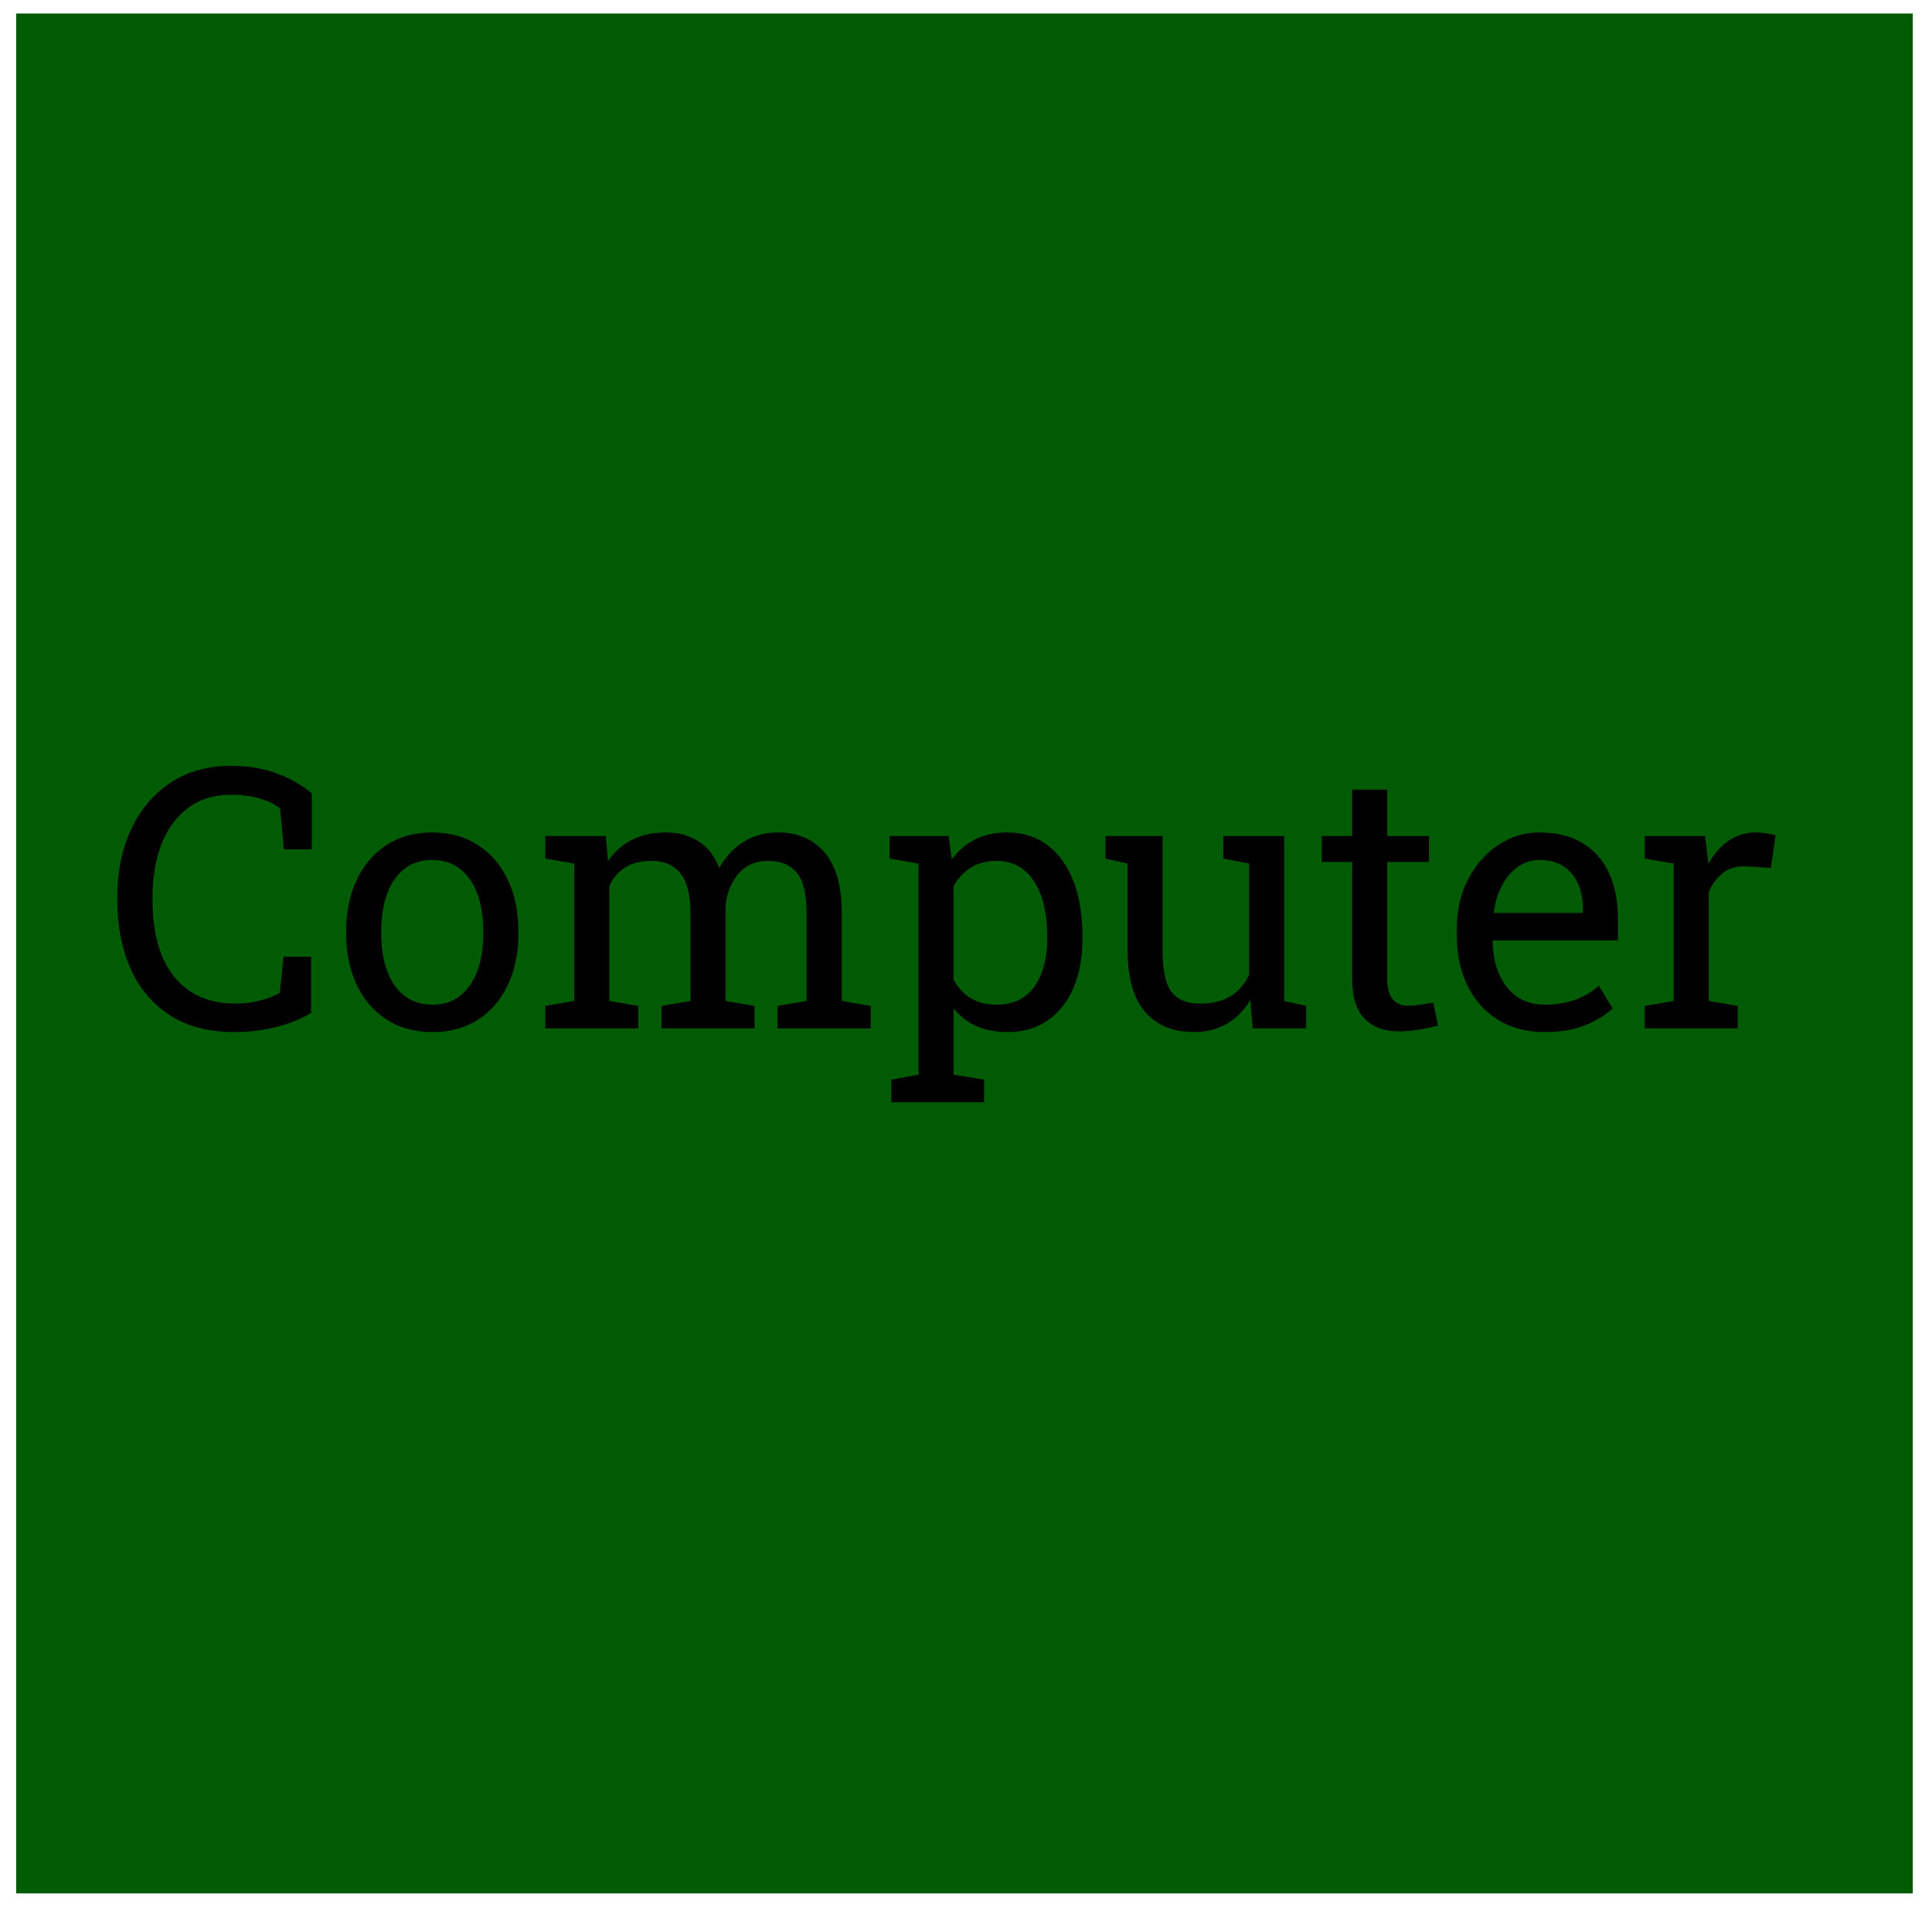
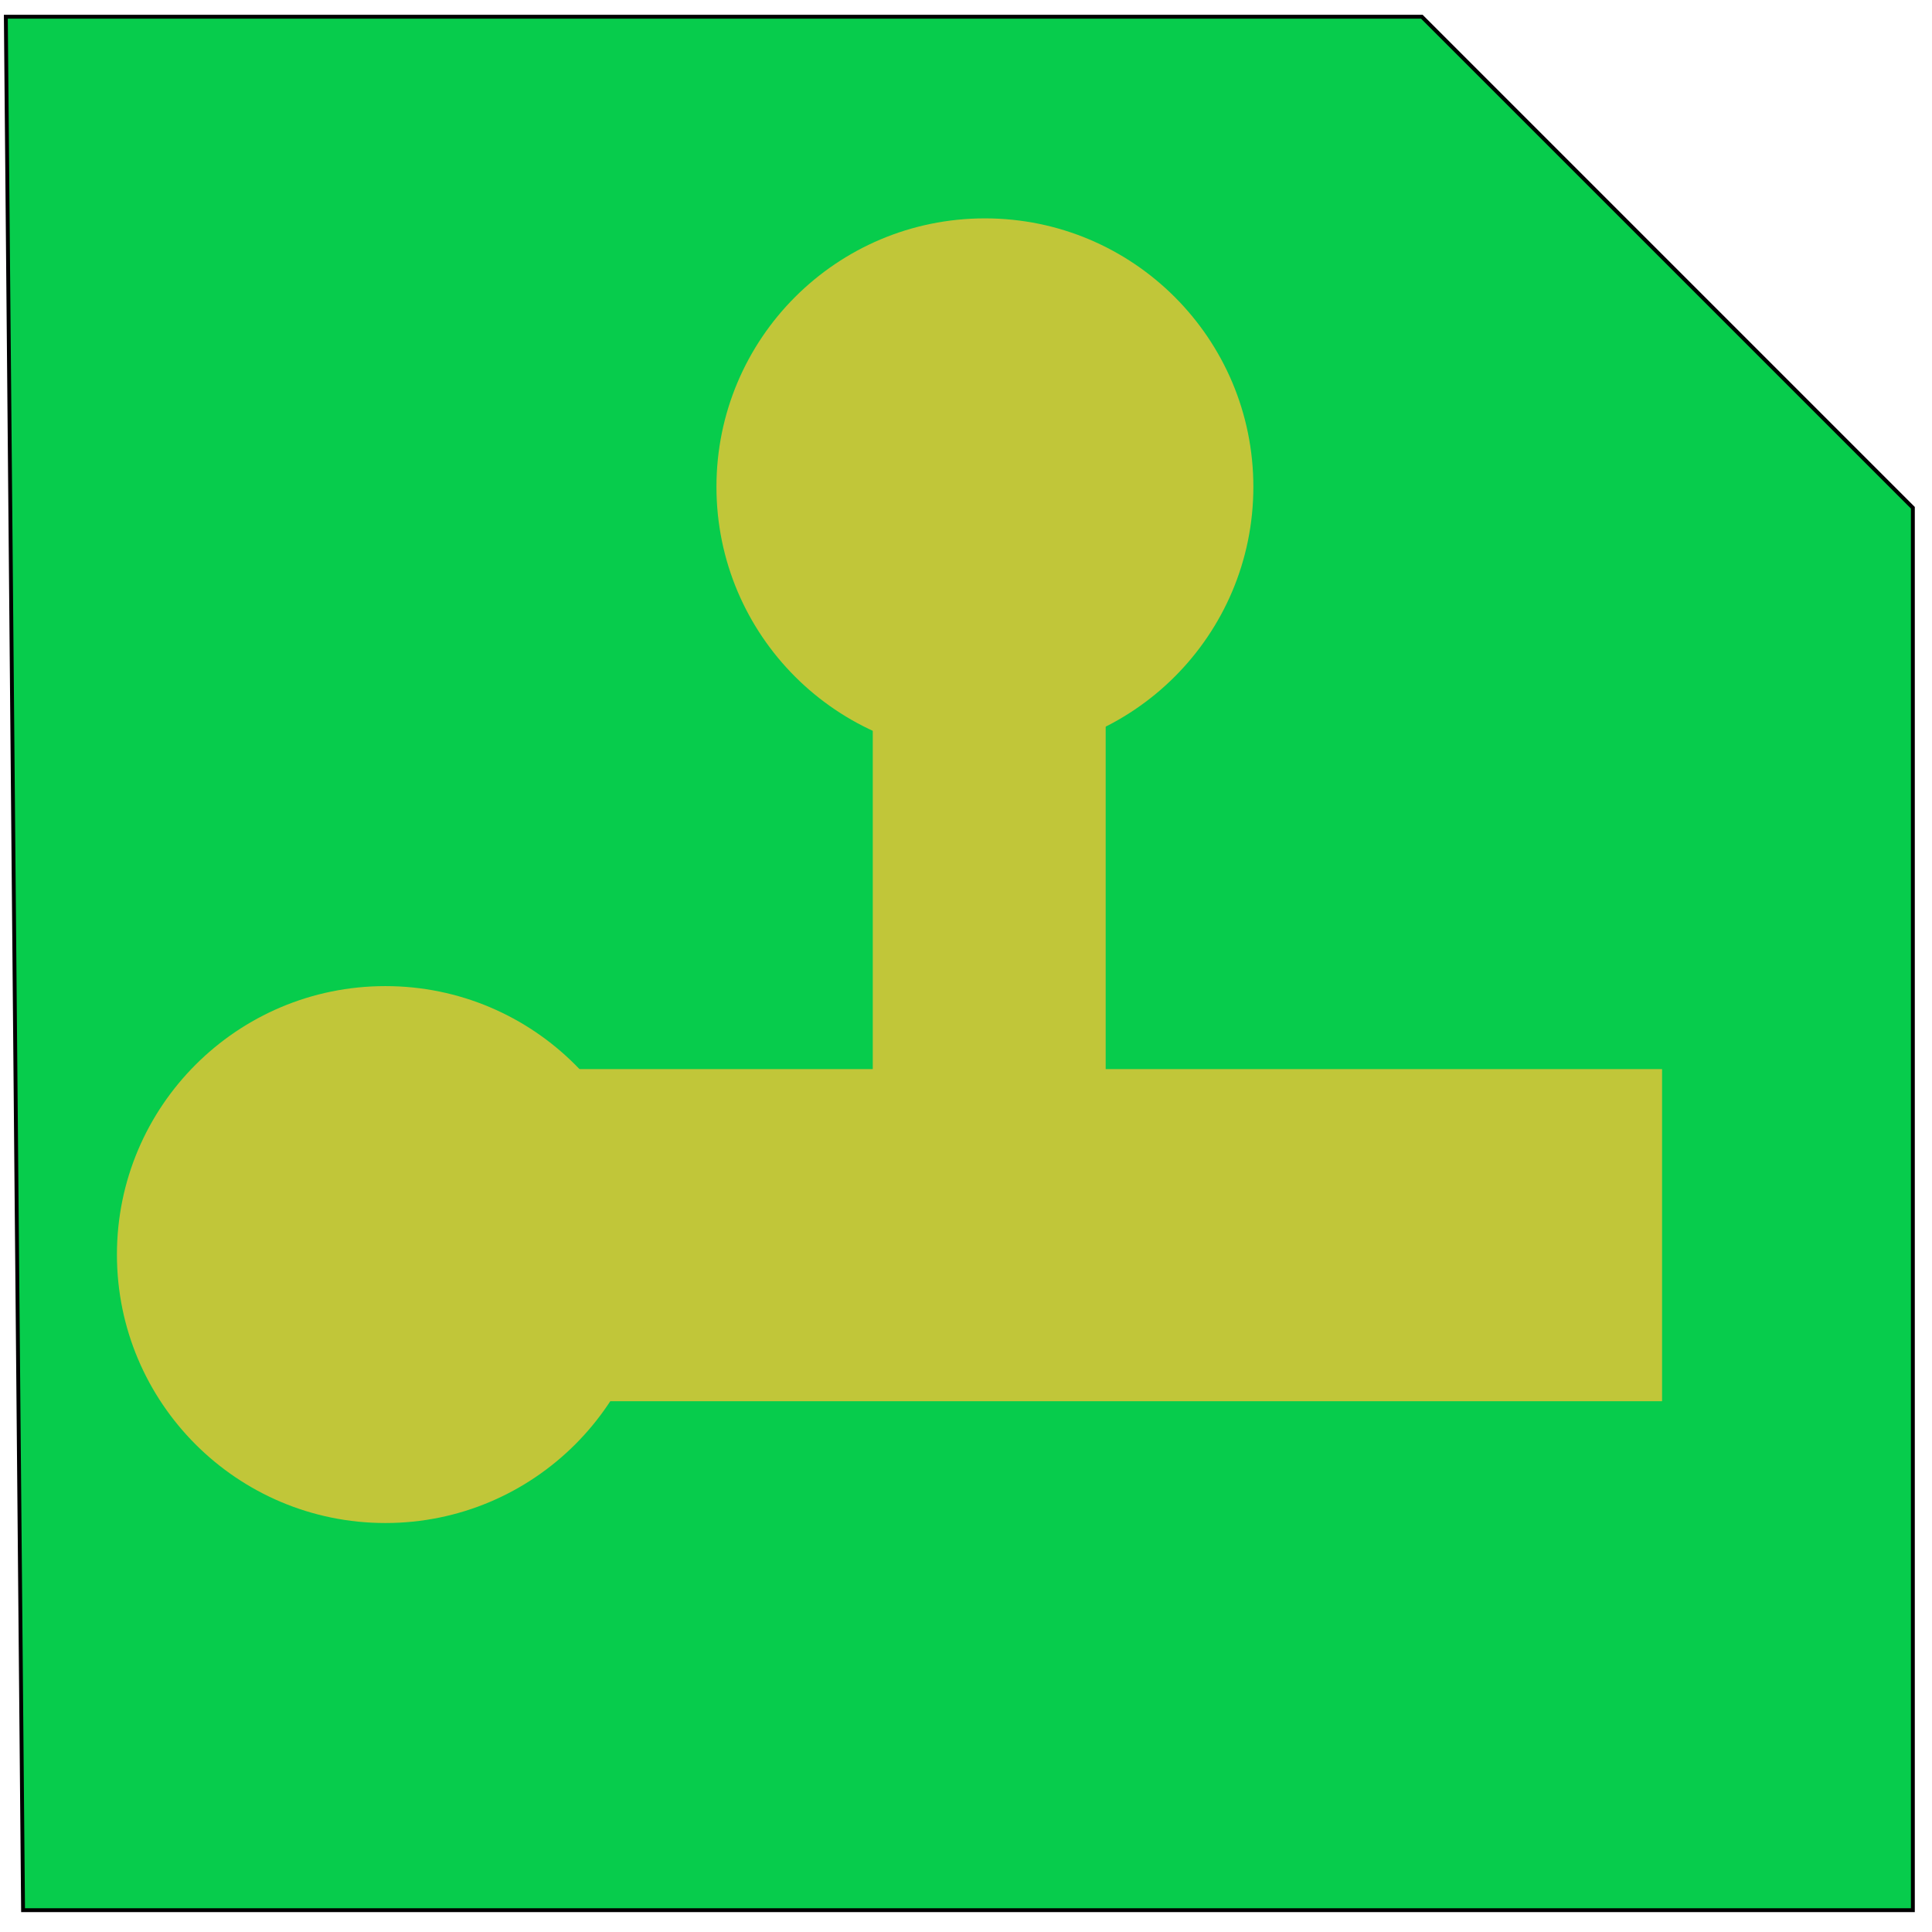
<svg xmlns="http://www.w3.org/2000/svg" viewBox="0 0 500 500" width="500" height="500">
-   <rect x="4.181" y="3.496" width="490.845" height="486.517" style="fill: rgb(1, 90, 4);" />
-   <path d="M 60.679 267.098 C 53.966 267.098 48.362 265.625 43.869 262.678 C 39.376 259.731 36.002 255.698 33.749 250.578 C 31.496 245.458 30.369 239.648 30.369 233.148 L 30.369 232.178 C 30.369 225.618 31.549 219.785 33.909 214.678 C 36.269 209.578 39.659 205.555 44.079 202.608 C 48.492 199.661 53.766 198.188 59.899 198.188 C 64.219 198.188 68.176 198.865 71.769 200.218 C 75.356 201.565 78.329 203.281 80.689 205.368 L 80.689 219.808 L 73.469 219.808 L 72.499 209.228 C 71.519 208.461 70.392 207.818 69.119 207.298 C 67.846 206.778 66.436 206.381 64.889 206.108 C 63.342 205.828 61.662 205.688 59.849 205.688 C 55.469 205.688 51.759 206.815 48.719 209.068 C 45.686 211.321 43.386 214.428 41.819 218.388 C 40.259 222.341 39.479 226.908 39.479 232.088 L 39.479 233.148 C 39.479 238.761 40.312 243.551 41.979 247.518 C 43.652 251.491 46.092 254.521 49.299 256.608 C 52.499 258.695 56.399 259.738 60.999 259.738 C 63.146 259.738 65.246 259.475 67.299 258.948 C 69.359 258.428 71.062 257.755 72.409 256.928 L 73.419 247.588 L 80.509 247.588 L 80.509 262.128 C 77.989 263.688 74.982 264.908 71.489 265.788 C 67.996 266.661 64.392 267.098 60.679 267.098 ZM 111.924 267.098 C 107.324 267.098 103.361 266.015 100.034 263.848 C 96.707 261.688 94.137 258.698 92.324 254.878 C 90.517 251.065 89.614 246.705 89.614 241.798 L 89.614 240.788 C 89.614 235.881 90.517 231.518 92.324 227.698 C 94.137 223.878 96.707 220.881 100.034 218.708 C 103.361 216.528 107.291 215.438 111.824 215.438 C 116.424 215.438 120.387 216.528 123.714 218.708 C 127.041 220.881 129.611 223.871 131.424 227.678 C 133.231 231.478 134.134 235.848 134.134 240.788 L 134.134 241.798 C 134.134 246.731 133.231 251.108 131.424 254.928 C 129.611 258.748 127.051 261.731 123.744 263.878 C 120.431 266.025 116.491 267.098 111.924 267.098 Z M 111.924 260.008 C 114.804 260.008 117.217 259.218 119.164 257.638 C 121.111 256.058 122.584 253.898 123.584 251.158 C 124.577 248.411 125.074 245.291 125.074 241.798 L 125.074 240.788 C 125.074 237.288 124.577 234.168 123.584 231.428 C 122.584 228.681 121.104 226.518 119.144 224.938 C 117.177 223.358 114.737 222.568 111.824 222.568 C 108.944 222.568 106.524 223.358 104.564 224.938 C 102.597 226.518 101.124 228.681 100.144 231.428 C 99.164 234.168 98.674 237.288 98.674 240.788 L 98.674 241.798 C 98.674 245.291 99.164 248.411 100.144 251.158 C 101.124 253.898 102.604 256.058 104.584 257.638 C 106.564 259.218 109.011 260.008 111.924 260.008 ZM 165.184 266.128 L 141.124 266.128 L 141.124 260.328 L 148.624 259.048 L 148.624 223.488 L 141.124 222.198 L 141.124 216.358 L 156.764 216.358 L 157.364 222.848 C 158.957 220.488 161.01 218.661 163.524 217.368 C 166.044 216.081 168.957 215.438 172.264 215.438 C 175.577 215.438 178.424 216.205 180.804 217.738 C 183.177 219.271 184.96 221.571 186.154 224.638 C 187.72 221.818 189.79 219.581 192.364 217.928 C 194.944 216.268 197.95 215.438 201.384 215.438 C 206.47 215.438 210.487 217.178 213.434 220.658 C 216.38 224.138 217.854 229.375 217.854 236.368 L 217.854 259.048 L 225.344 260.328 L 225.344 266.128 L 201.244 266.128 L 201.244 260.328 L 208.744 259.048 L 208.744 236.278 C 208.744 231.371 207.9 227.898 206.214 225.858 C 204.527 223.818 202.027 222.798 198.714 222.798 C 195.554 222.798 193.017 223.911 191.104 226.138 C 189.184 228.358 188.07 231.155 187.764 234.528 L 187.764 259.048 L 195.264 260.328 L 195.264 266.128 L 171.214 266.128 L 171.214 260.328 L 178.704 259.048 L 178.704 236.278 C 178.704 231.618 177.837 228.205 176.104 226.038 C 174.37 223.878 171.864 222.798 168.584 222.798 C 165.824 222.798 163.557 223.365 161.784 224.498 C 160.004 225.638 158.637 227.235 157.684 229.288 L 157.684 259.048 L 165.184 260.328 L 165.184 266.128 ZM 254.688 285.258 L 230.678 285.258 L 230.678 279.418 L 237.718 278.128 L 237.718 223.488 L 230.218 222.198 L 230.218 216.358 L 245.488 216.358 L 246.318 222.428 C 247.978 220.161 249.994 218.431 252.368 217.238 C 254.748 216.038 257.501 215.438 260.628 215.438 C 264.734 215.438 268.244 216.551 271.158 218.778 C 274.071 220.998 276.294 224.108 277.828 228.108 C 279.361 232.115 280.128 236.801 280.128 242.168 L 280.128 243.128 C 280.128 247.915 279.354 252.101 277.808 255.688 C 276.254 259.275 274.038 262.071 271.158 264.078 C 268.278 266.091 264.814 267.098 260.768 267.098 C 257.701 267.098 255.008 266.585 252.688 265.558 C 250.374 264.525 248.404 262.998 246.778 260.978 L 246.778 278.128 L 254.688 279.418 L 254.688 285.258 Z M 257.958 260.008 C 262.251 260.008 265.501 258.445 267.708 255.318 C 269.914 252.191 271.018 248.128 271.018 243.128 L 271.018 242.168 C 271.018 238.361 270.528 235.011 269.548 232.118 C 268.568 229.218 267.104 226.941 265.158 225.288 C 263.211 223.628 260.781 222.798 257.868 222.798 C 255.288 222.798 253.078 223.381 251.238 224.548 C 249.398 225.715 247.911 227.308 246.778 229.328 L 246.778 253.568 C 247.911 255.621 249.391 257.208 251.218 258.328 C 253.044 259.448 255.291 260.008 257.958 260.008 ZM 309.015 267.098 C 303.615 267.098 299.398 265.365 296.365 261.898 C 293.332 258.431 291.815 253.035 291.815 245.708 L 291.815 223.488 L 286.105 222.198 L 286.105 216.358 L 291.815 216.358 L 300.875 216.358 L 300.875 245.798 C 300.875 251.105 301.655 254.755 303.215 256.748 C 304.782 258.741 307.222 259.738 310.535 259.738 C 313.755 259.738 316.415 259.085 318.515 257.778 C 320.615 256.478 322.202 254.631 323.275 252.238 L 323.275 223.488 L 316.605 222.198 L 316.605 216.358 L 323.275 216.358 L 332.335 216.358 L 332.335 259.048 L 338.035 260.328 L 338.035 266.128 L 324.195 266.128 L 323.595 258.768 C 322.028 261.435 320.012 263.488 317.545 264.928 C 315.078 266.375 312.235 267.098 309.015 267.098 ZM 361.95 266.908 C 358.27 266.908 355.35 265.828 353.19 263.668 C 351.03 261.508 349.95 258.051 349.95 253.298 L 349.95 223.078 L 342.08 223.078 L 342.08 216.358 L 349.95 216.358 L 349.95 204.358 L 359.01 204.358 L 359.01 216.358 L 369.82 216.358 L 369.82 223.078 L 359.01 223.078 L 359.01 253.298 C 359.01 255.685 359.487 257.448 360.44 258.588 C 361.387 259.721 362.657 260.288 364.25 260.288 C 365.324 260.288 366.52 260.188 367.84 259.988 C 369.16 259.788 370.187 259.611 370.92 259.458 L 372.17 265.388 C 370.85 265.788 369.23 266.141 367.31 266.448 C 365.397 266.755 363.61 266.908 361.95 266.908 ZM 399.717 267.098 C 395.117 267.098 391.114 266.048 387.707 263.948 C 384.307 261.841 381.681 258.918 379.827 255.178 C 377.967 251.438 377.037 247.115 377.037 242.208 L 377.037 240.188 C 377.037 235.461 378.011 231.238 379.957 227.518 C 381.911 223.791 384.504 220.848 387.737 218.688 C 390.971 216.521 394.504 215.438 398.337 215.438 C 402.817 215.438 406.567 216.358 409.587 218.198 C 412.607 220.038 414.884 222.621 416.417 225.948 C 417.951 229.275 418.717 233.191 418.717 237.698 L 418.717 243.358 L 386.427 243.358 L 386.287 243.588 C 386.347 246.781 386.907 249.611 387.967 252.078 C 389.021 254.545 390.544 256.485 392.537 257.898 C 394.531 259.305 396.924 260.008 399.717 260.008 C 402.784 260.008 405.474 259.571 407.787 258.698 C 410.101 257.825 412.101 256.621 413.787 255.088 L 417.337 260.978 C 415.557 262.691 413.204 264.141 410.277 265.328 C 407.344 266.508 403.824 267.098 399.717 267.098 Z M 386.607 236.048 L 386.697 236.278 L 409.647 236.278 L 409.647 235.078 C 409.647 232.685 409.227 230.548 408.387 228.668 C 407.547 226.781 406.291 225.291 404.617 224.198 C 402.944 223.111 400.851 222.568 398.337 222.568 C 396.311 222.568 394.471 223.158 392.817 224.338 C 391.164 225.518 389.801 227.121 388.727 229.148 C 387.654 231.168 386.947 233.468 386.607 236.048 ZM 449.717 266.128 L 425.657 266.128 L 425.657 260.328 L 433.157 259.048 L 433.157 223.488 L 425.657 222.198 L 425.657 216.358 L 441.247 216.358 L 442.037 222.708 L 442.127 223.578 C 443.534 221.038 445.274 219.045 447.347 217.598 C 449.414 216.158 451.784 215.438 454.457 215.438 C 455.404 215.438 456.377 215.525 457.377 215.698 C 458.371 215.865 459.081 216.025 459.507 216.178 L 458.317 224.598 L 452.017 224.228 C 449.624 224.075 447.614 224.618 445.987 225.858 C 444.361 227.098 443.104 228.761 442.217 230.848 L 442.217 259.048 L 449.717 260.328 L 449.717 266.128 Z" transform="matrix(1, 0, 0, 1, 0, 0)" style="white-space: pre;" />
+   <polygon style="stroke: rgb(0, 0, 0); fill: rgb(7, 204, 76);" points="1.509 4.322 367.966 4.322 495.05 131.406 495.05 494.356 5.969 494.356" />
+   <rect x="225.871" y="79.11" width="60.276" height="231.06" style="fill: rgb(193, 198, 57);" />
+   <rect x="84.11" y="276.682" width="346.032" height="85.95" style="fill: rgb(193, 198, 57);" />
+   <circle style="fill: rgb(193, 198, 57);" cx="254.893" cy="125.992" r="69.476" />
+   <circle style="fill: rgb(193, 198, 57);" cx="99.737" cy="324.68" r="69.476" />
</svg>
